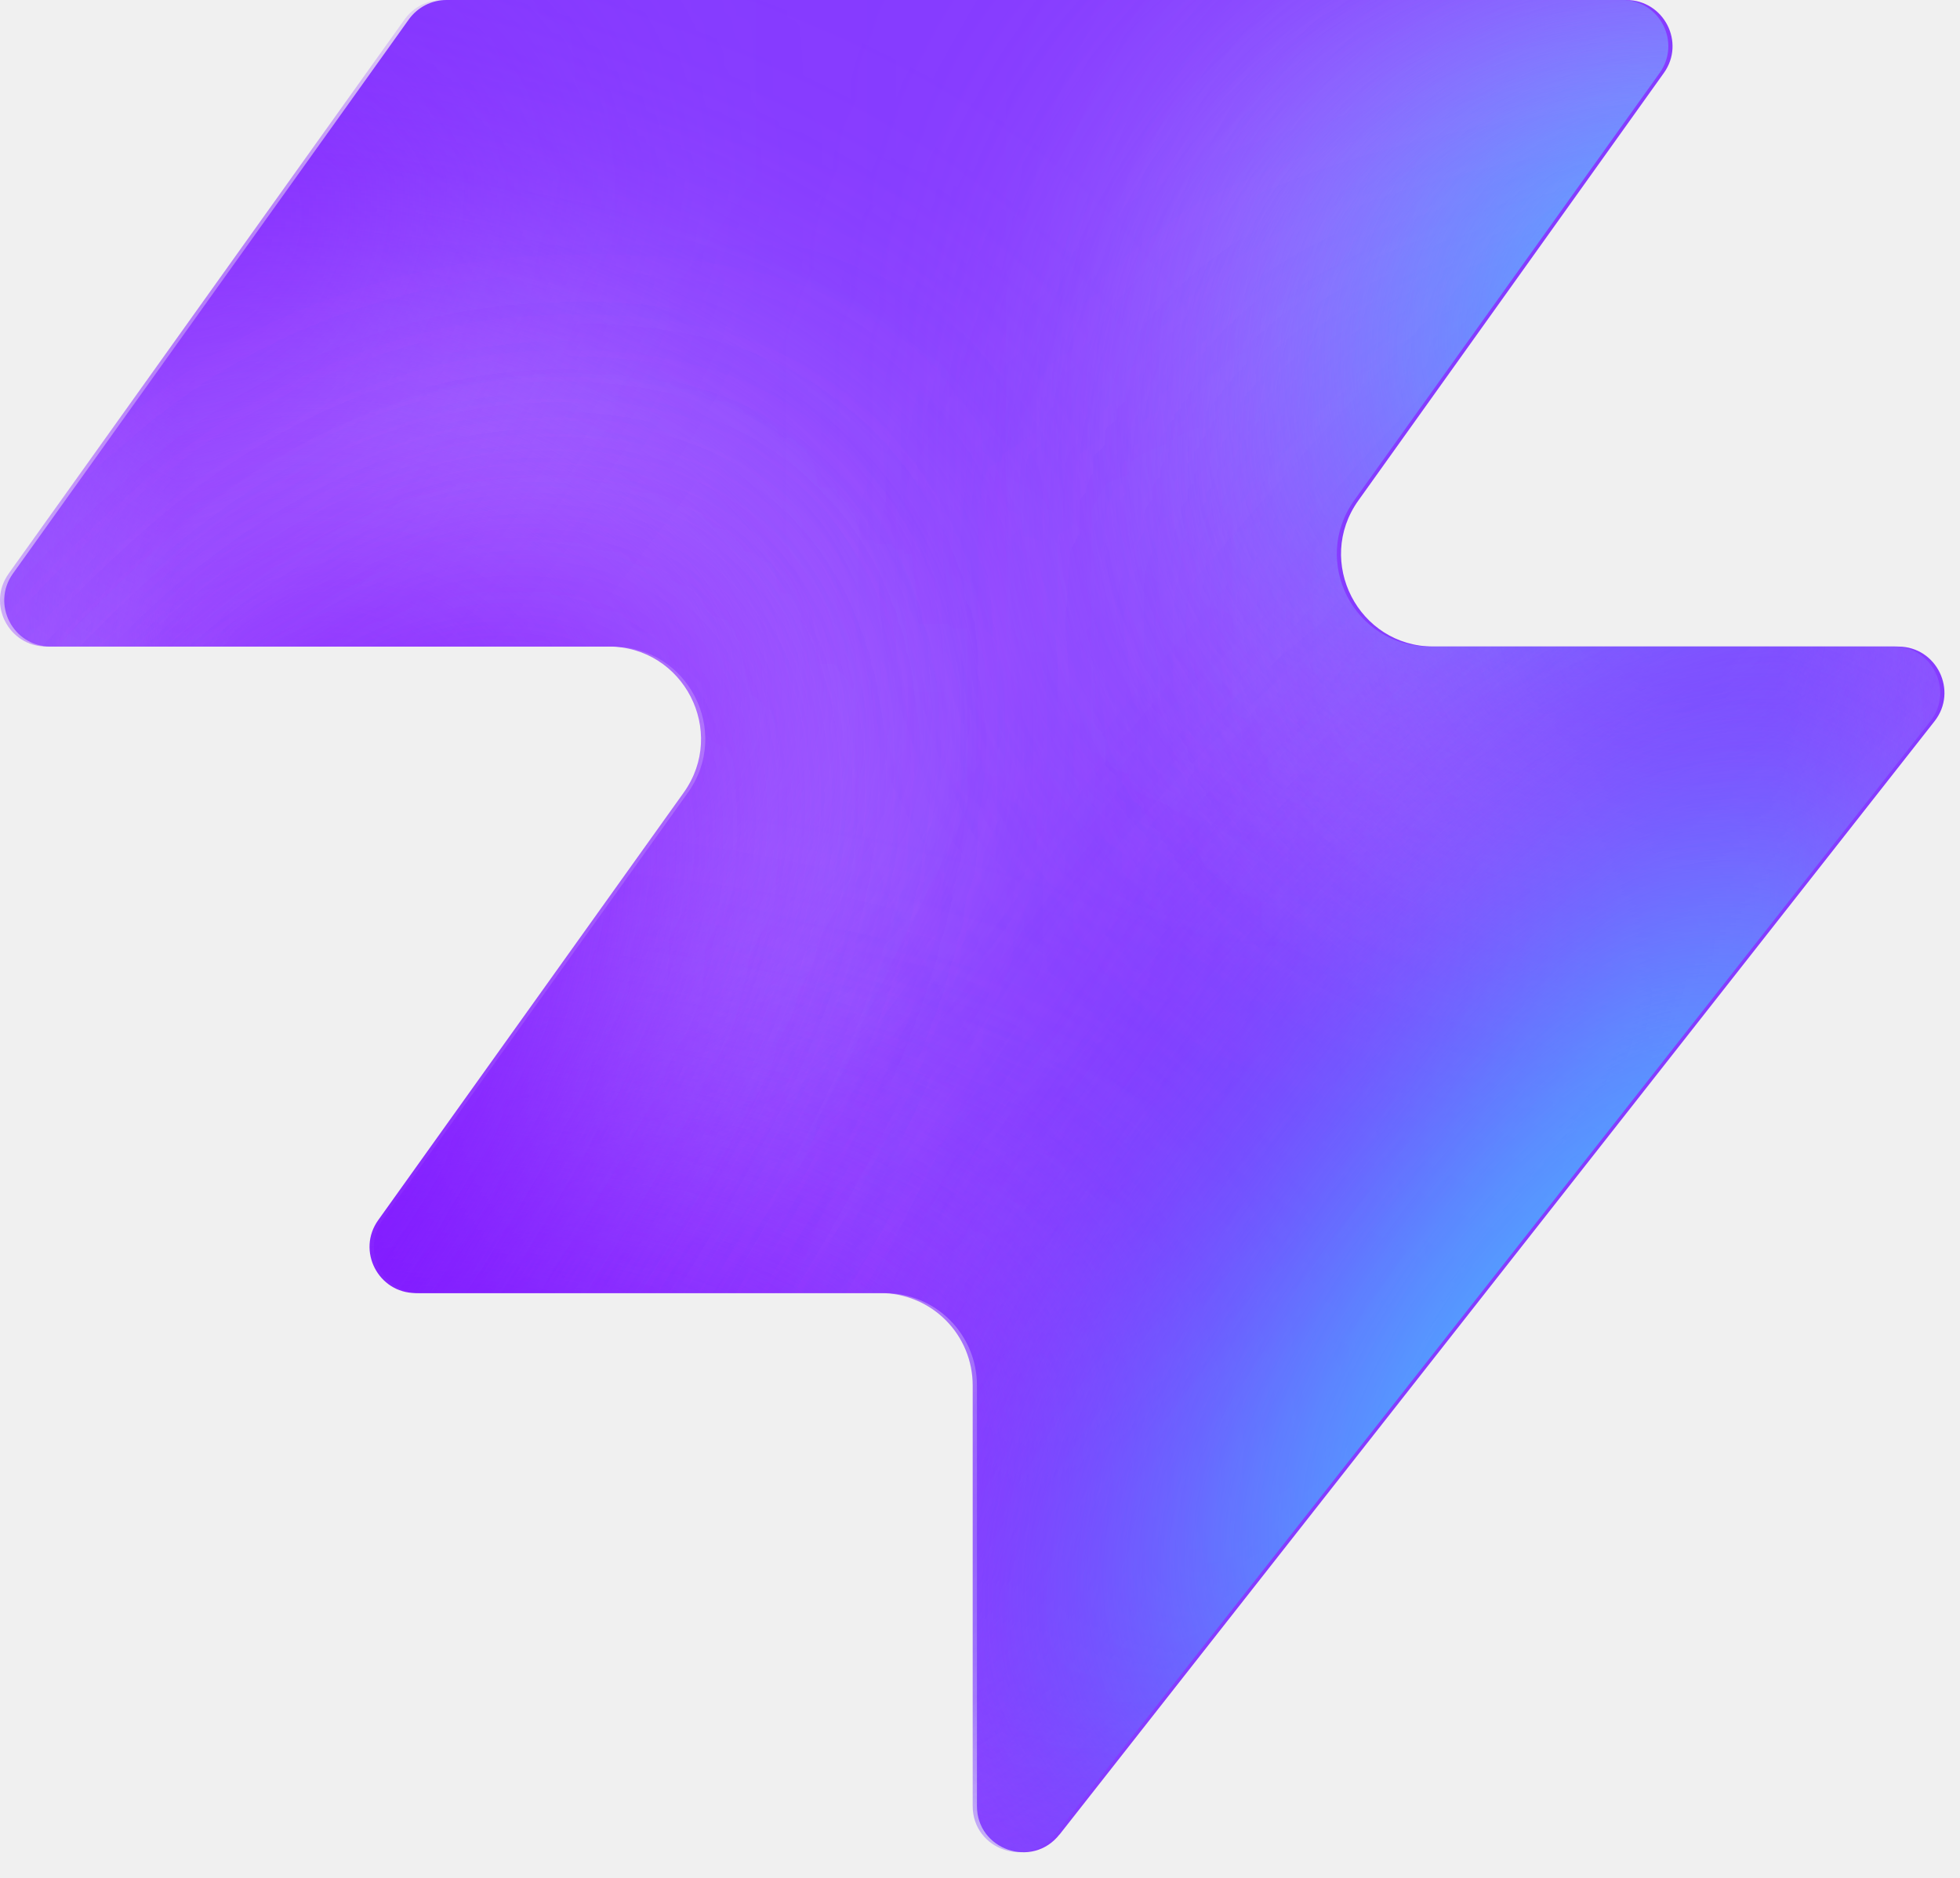
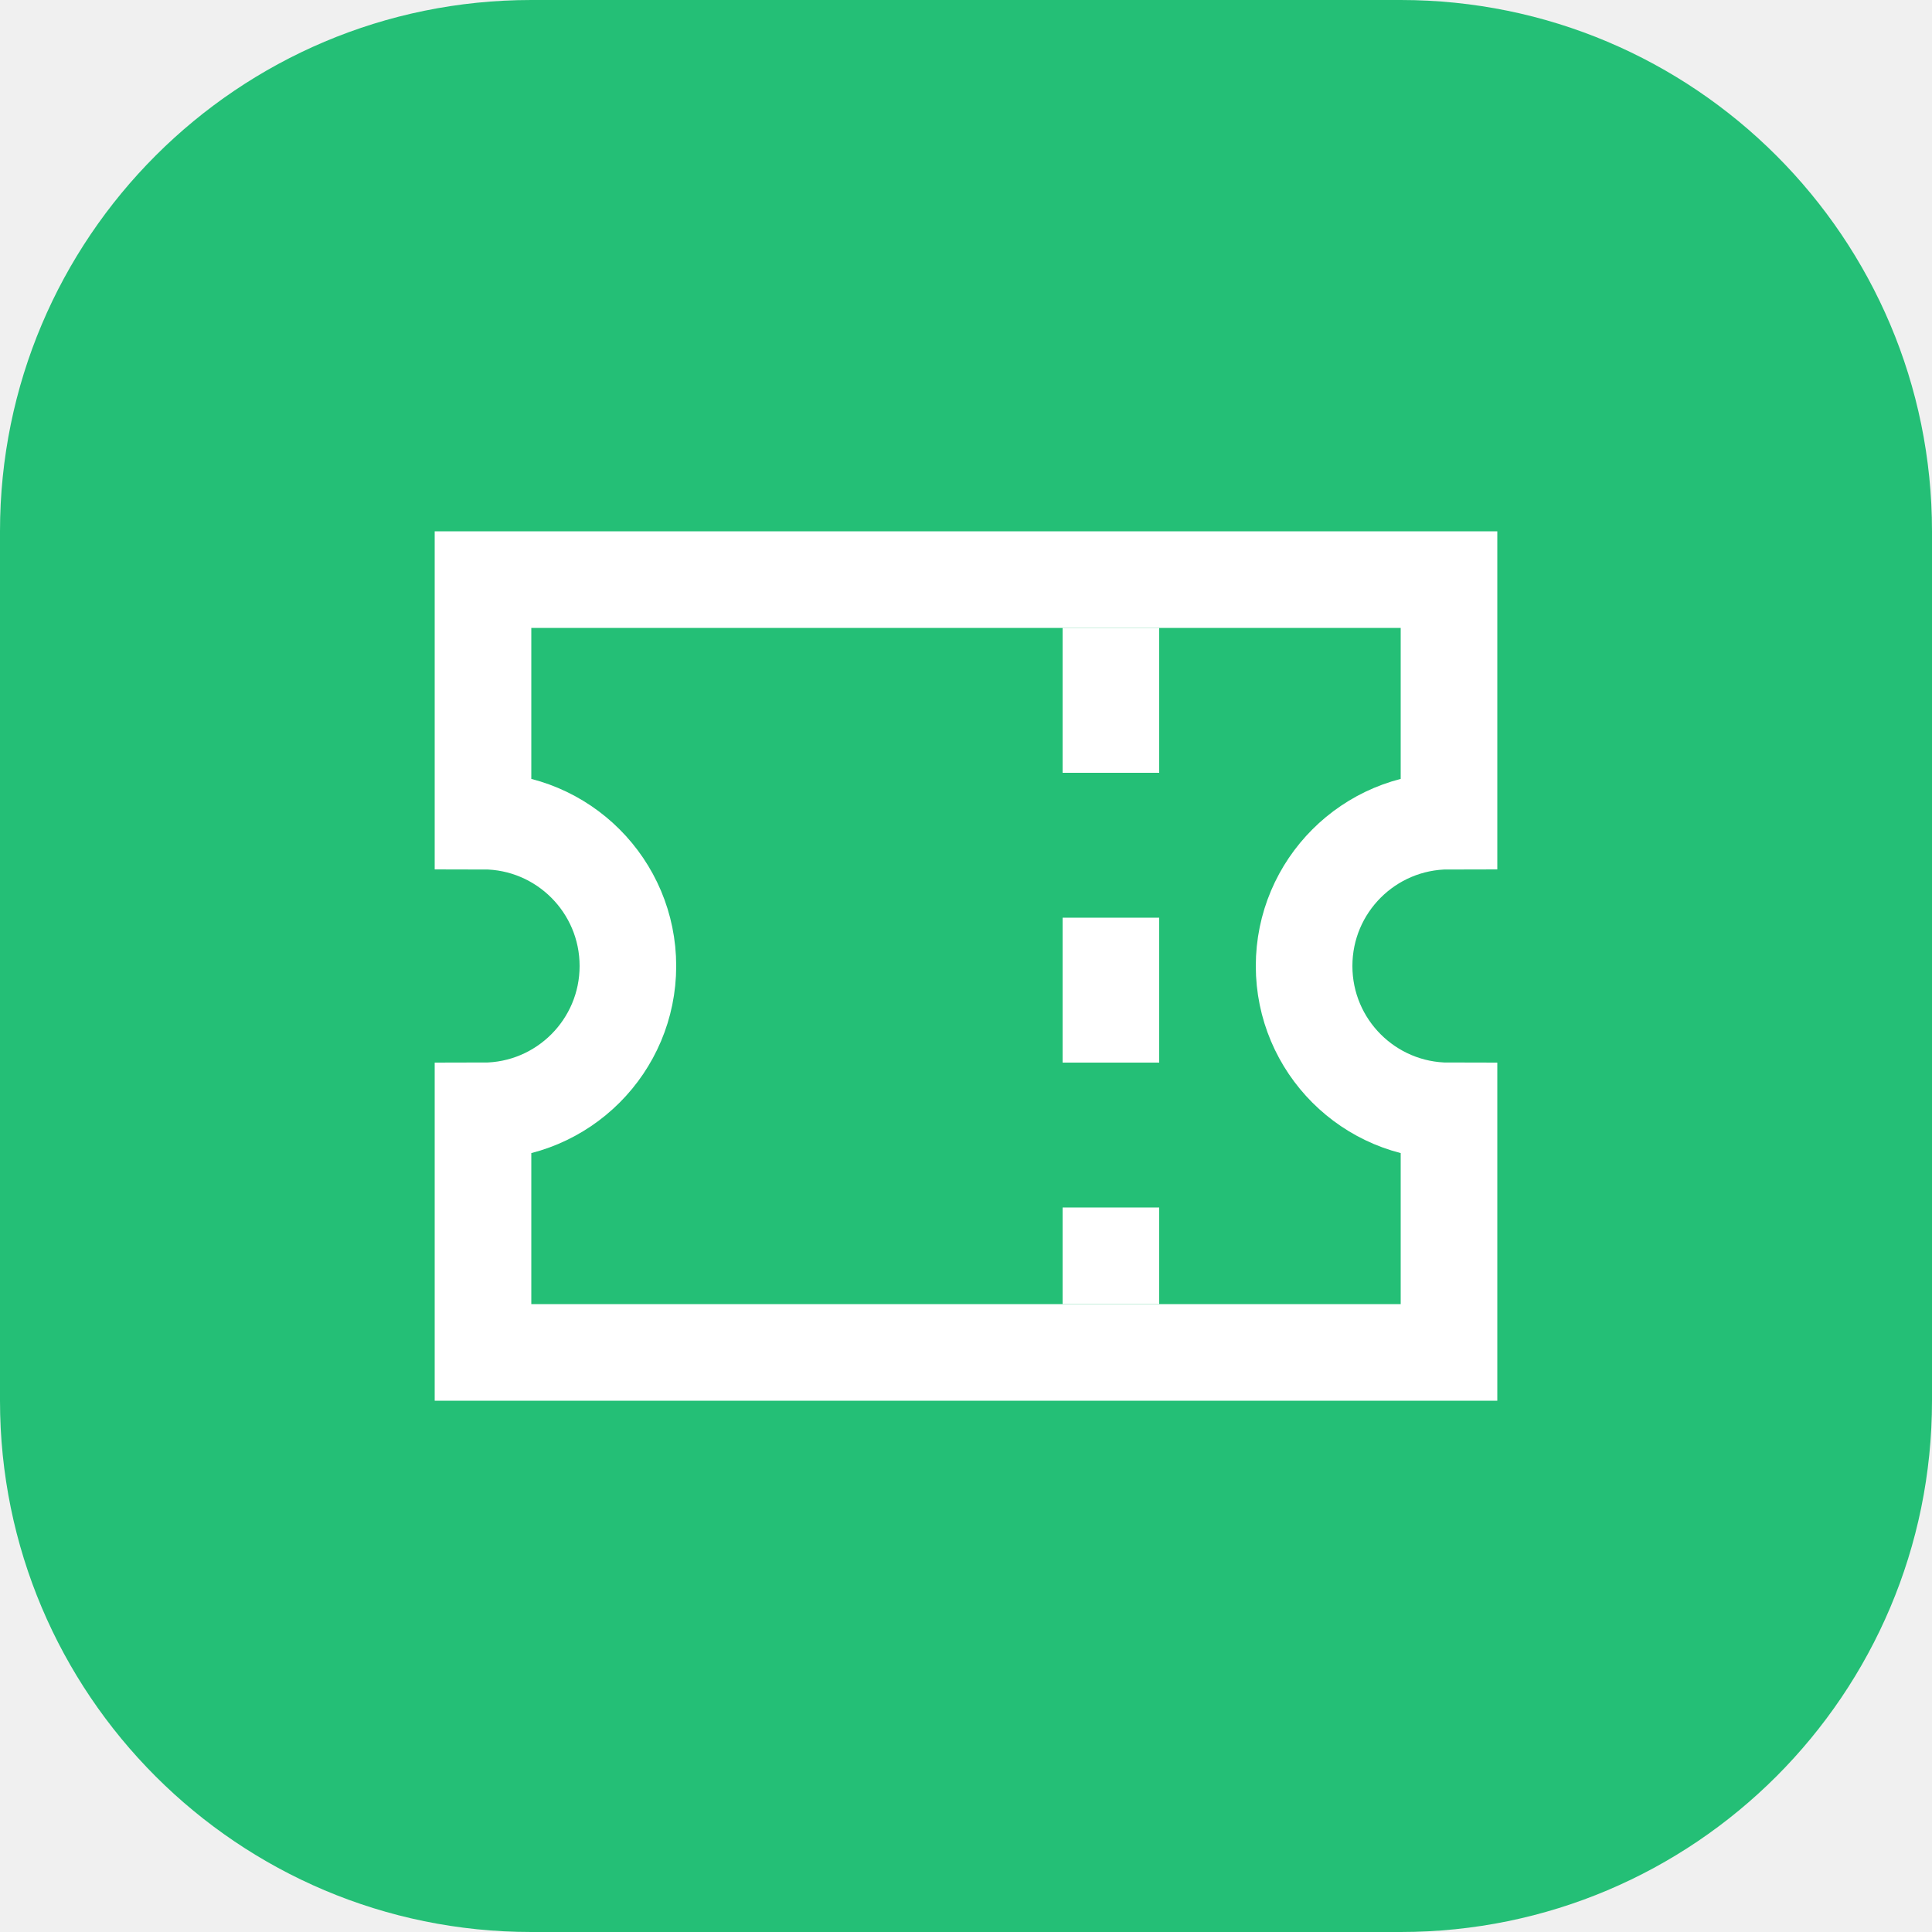
- <svg xmlns="http://www.w3.org/2000/svg" width="48" height="46" fill="none" viewBox="0 0 48 46">
-   <path fill="#863bff" d="M25.946 44.938c-.664.845-2.021.375-2.021-.698V33.937a2.26 2.26 0 0 0-2.262-2.262H10.287c-.92 0-1.456-1.04-.92-1.788l7.48-10.471c1.07-1.497 0-3.578-1.842-3.578H1.237c-.92 0-1.456-1.04-.92-1.788L10.013.474c.214-.297.556-.474.92-.474h28.894c.92 0 1.456 1.04.92 1.788l-7.48 10.471c-1.07 1.498 0 3.579 1.842 3.579h11.377c.943 0 1.473 1.088.89 1.83L25.947 44.94z" style="fill:#863bff;fill:color(display-p3 .525 .23 1);fill-opacity:1" />
-   <mask id="a" width="48" height="46" x="0" y="0" maskUnits="userSpaceOnUse" style="mask-type:alpha">
-     <path fill="#000" d="M25.842 44.938c-.664.844-2.021.375-2.021-.698V33.937a2.26 2.26 0 0 0-2.262-2.262H10.183c-.92 0-1.456-1.04-.92-1.788l7.48-10.471c1.07-1.498 0-3.579-1.842-3.579H1.133c-.92 0-1.456-1.04-.92-1.787L9.91.473c.214-.297.556-.474.92-.474h28.894c.92 0 1.456 1.04.92 1.788l-7.48 10.471c-1.07 1.498 0 3.578 1.842 3.578h11.377c.943 0 1.473 1.088.89 1.832L25.843 44.94z" style="fill:#000;fill-opacity:1" />
-   </mask>
-   <g mask="url(#a)">
-     <g filter="url(#b)">
-       <ellipse cx="5.508" cy="14.704" fill="#ede6ff" rx="5.508" ry="14.704" style="fill:#ede6ff;fill:color(display-p3 .927 .903 1);fill-opacity:1" transform="matrix(.00324 1 1 -.00324 -4.47 31.516)" />
-     </g>
-     <g filter="url(#c)">
-       <ellipse cx="10.399" cy="29.851" fill="#ede6ff" rx="10.399" ry="29.851" style="fill:#ede6ff;fill:color(display-p3 .927 .903 1);fill-opacity:1" transform="matrix(.00324 1 1 -.00324 -39.328 7.883)" />
-     </g>
-     <g filter="url(#d)">
-       <ellipse cx="5.508" cy="30.487" fill="#7e14ff" rx="5.508" ry="30.487" style="fill:#7e14ff;fill:color(display-p3 .492 .077 1);fill-opacity:1" transform="rotate(89.814 -25.913 -14.639)scale(1 -1)" />
-     </g>
-     <g filter="url(#e)">
-       <ellipse cx="5.508" cy="30.599" fill="#7e14ff" rx="5.508" ry="30.599" style="fill:#7e14ff;fill:color(display-p3 .492 .077 1);fill-opacity:1" transform="rotate(89.814 -32.644 -3.334)scale(1 -1)" />
-     </g>
-     <g filter="url(#f)">
-       <ellipse cx="5.508" cy="30.599" fill="#7e14ff" rx="5.508" ry="30.599" style="fill:#7e14ff;fill:color(display-p3 .492 .077 1);fill-opacity:1" transform="matrix(.00324 1 1 -.00324 -34.34 30.47)" />
-     </g>
-     <g filter="url(#g)">
-       <ellipse cx="14.072" cy="22.078" fill="#ede6ff" rx="14.072" ry="22.078" style="fill:#ede6ff;fill:color(display-p3 .927 .903 1);fill-opacity:1" transform="rotate(93.35 24.506 48.493)scale(-1 1)" />
-     </g>
-     <g filter="url(#h)">
-       <ellipse cx="3.47" cy="21.501" fill="#7e14ff" rx="3.47" ry="21.501" style="fill:#7e14ff;fill:color(display-p3 .492 .077 1);fill-opacity:1" transform="rotate(89.009 28.708 47.59)scale(-1 1)" />
-     </g>
-     <g filter="url(#i)">
-       <ellipse cx="3.47" cy="21.501" fill="#7e14ff" rx="3.47" ry="21.501" style="fill:#7e14ff;fill:color(display-p3 .492 .077 1);fill-opacity:1" transform="rotate(89.009 28.708 47.59)scale(-1 1)" />
-     </g>
-     <g filter="url(#j)">
-       <ellipse cx=".387" cy="8.972" fill="#7e14ff" rx="4.407" ry="29.108" style="fill:#7e14ff;fill:color(display-p3 .492 .077 1);fill-opacity:1" transform="rotate(39.51 .387 8.972)" />
-     </g>
-     <g filter="url(#k)">
-       <ellipse cx="47.523" cy="-6.092" fill="#7e14ff" rx="4.407" ry="29.108" style="fill:#7e14ff;fill:color(display-p3 .492 .077 1);fill-opacity:1" transform="rotate(37.892 47.523 -6.092)" />
-     </g>
-     <g filter="url(#l)">
-       <ellipse cx="41.412" cy="6.333" fill="#47bfff" rx="5.971" ry="9.665" style="fill:#47bfff;fill:color(display-p3 .28 .748 1);fill-opacity:1" transform="rotate(37.892 41.412 6.333)" />
-     </g>
-     <g filter="url(#m)">
-       <ellipse cx="-1.879" cy="38.332" fill="#7e14ff" rx="4.407" ry="29.108" style="fill:#7e14ff;fill:color(display-p3 .492 .077 1);fill-opacity:1" transform="rotate(37.892 -1.88 38.332)" />
-     </g>
-     <g filter="url(#n)">
-       <ellipse cx="-1.879" cy="38.332" fill="#7e14ff" rx="4.407" ry="29.108" style="fill:#7e14ff;fill:color(display-p3 .492 .077 1);fill-opacity:1" transform="rotate(37.892 -1.88 38.332)" />
-     </g>
-     <g filter="url(#o)">
-       <ellipse cx="35.651" cy="29.907" fill="#7e14ff" rx="4.407" ry="29.108" style="fill:#7e14ff;fill:color(display-p3 .492 .077 1);fill-opacity:1" transform="rotate(37.892 35.651 29.907)" />
-     </g>
-     <g filter="url(#p)">
-       <ellipse cx="38.418" cy="32.4" fill="#47bfff" rx="5.971" ry="15.297" style="fill:#47bfff;fill:color(display-p3 .28 .748 1);fill-opacity:1" transform="rotate(37.892 38.418 32.4)" />
-     </g>
-   </g>
-   <defs>
-     <filter id="b" width="60.045" height="41.654" x="-19.77" y="16.149" color-interpolation-filters="sRGB" filterUnits="userSpaceOnUse">
-       <feFlood flood-opacity="0" result="BackgroundImageFix" />
-       <feBlend in="SourceGraphic" in2="BackgroundImageFix" result="shape" />
-       <feGaussianBlur result="effect1_foregroundBlur_2002_17158" stdDeviation="7.659" />
-     </filter>
-     <filter id="c" width="90.34" height="51.437" x="-54.613" y="-7.533" color-interpolation-filters="sRGB" filterUnits="userSpaceOnUse">
-       <feFlood flood-opacity="0" result="BackgroundImageFix" />
-       <feBlend in="SourceGraphic" in2="BackgroundImageFix" result="shape" />
-       <feGaussianBlur result="effect1_foregroundBlur_2002_17158" stdDeviation="7.659" />
-     </filter>
-     <filter id="d" width="79.355" height="29.4" x="-49.64" y="2.03" color-interpolation-filters="sRGB" filterUnits="userSpaceOnUse">
-       <feFlood flood-opacity="0" result="BackgroundImageFix" />
-       <feBlend in="SourceGraphic" in2="BackgroundImageFix" result="shape" />
-       <feGaussianBlur result="effect1_foregroundBlur_2002_17158" stdDeviation="4.596" />
-     </filter>
-     <filter id="e" width="79.579" height="29.4" x="-45.045" y="20.029" color-interpolation-filters="sRGB" filterUnits="userSpaceOnUse">
-       <feFlood flood-opacity="0" result="BackgroundImageFix" />
-       <feBlend in="SourceGraphic" in2="BackgroundImageFix" result="shape" />
-       <feGaussianBlur result="effect1_foregroundBlur_2002_17158" stdDeviation="4.596" />
-     </filter>
-     <filter id="f" width="79.579" height="29.4" x="-43.513" y="21.178" color-interpolation-filters="sRGB" filterUnits="userSpaceOnUse">
-       <feFlood flood-opacity="0" result="BackgroundImageFix" />
-       <feBlend in="SourceGraphic" in2="BackgroundImageFix" result="shape" />
-       <feGaussianBlur result="effect1_foregroundBlur_2002_17158" stdDeviation="4.596" />
-     </filter>
-     <filter id="g" width="74.749" height="58.852" x="15.756" y="-17.901" color-interpolation-filters="sRGB" filterUnits="userSpaceOnUse">
-       <feFlood flood-opacity="0" result="BackgroundImageFix" />
-       <feBlend in="SourceGraphic" in2="BackgroundImageFix" result="shape" />
-       <feGaussianBlur result="effect1_foregroundBlur_2002_17158" stdDeviation="7.659" />
-     </filter>
-     <filter id="h" width="61.377" height="25.362" x="23.548" y="2.284" color-interpolation-filters="sRGB" filterUnits="userSpaceOnUse">
-       <feFlood flood-opacity="0" result="BackgroundImageFix" />
-       <feBlend in="SourceGraphic" in2="BackgroundImageFix" result="shape" />
-       <feGaussianBlur result="effect1_foregroundBlur_2002_17158" stdDeviation="4.596" />
-     </filter>
-     <filter id="i" width="61.377" height="25.362" x="23.548" y="2.284" color-interpolation-filters="sRGB" filterUnits="userSpaceOnUse">
-       <feFlood flood-opacity="0" result="BackgroundImageFix" />
-       <feBlend in="SourceGraphic" in2="BackgroundImageFix" result="shape" />
-       <feGaussianBlur result="effect1_foregroundBlur_2002_17158" stdDeviation="4.596" />
-     </filter>
-     <filter id="j" width="56.045" height="63.649" x="-27.636" y="-22.853" color-interpolation-filters="sRGB" filterUnits="userSpaceOnUse">
-       <feFlood flood-opacity="0" result="BackgroundImageFix" />
-       <feBlend in="SourceGraphic" in2="BackgroundImageFix" result="shape" />
-       <feGaussianBlur result="effect1_foregroundBlur_2002_17158" stdDeviation="4.596" />
-     </filter>
-     <filter id="k" width="54.814" height="64.646" x="20.116" y="-38.415" color-interpolation-filters="sRGB" filterUnits="userSpaceOnUse">
-       <feFlood flood-opacity="0" result="BackgroundImageFix" />
-       <feBlend in="SourceGraphic" in2="BackgroundImageFix" result="shape" />
-       <feGaussianBlur result="effect1_foregroundBlur_2002_17158" stdDeviation="4.596" />
-     </filter>
-     <filter id="l" width="33.541" height="35.313" x="24.641" y="-11.323" color-interpolation-filters="sRGB" filterUnits="userSpaceOnUse">
-       <feFlood flood-opacity="0" result="BackgroundImageFix" />
-       <feBlend in="SourceGraphic" in2="BackgroundImageFix" result="shape" />
-       <feGaussianBlur result="effect1_foregroundBlur_2002_17158" stdDeviation="4.596" />
-     </filter>
-     <filter id="m" width="54.814" height="64.646" x="-29.286" y="6.009" color-interpolation-filters="sRGB" filterUnits="userSpaceOnUse">
-       <feFlood flood-opacity="0" result="BackgroundImageFix" />
-       <feBlend in="SourceGraphic" in2="BackgroundImageFix" result="shape" />
-       <feGaussianBlur result="effect1_foregroundBlur_2002_17158" stdDeviation="4.596" />
-     </filter>
-     <filter id="n" width="54.814" height="64.646" x="-29.286" y="6.009" color-interpolation-filters="sRGB" filterUnits="userSpaceOnUse">
-       <feFlood flood-opacity="0" result="BackgroundImageFix" />
-       <feBlend in="SourceGraphic" in2="BackgroundImageFix" result="shape" />
-       <feGaussianBlur result="effect1_foregroundBlur_2002_17158" stdDeviation="4.596" />
-     </filter>
-     <filter id="o" width="54.814" height="64.646" x="8.244" y="-2.416" color-interpolation-filters="sRGB" filterUnits="userSpaceOnUse">
-       <feFlood flood-opacity="0" result="BackgroundImageFix" />
-       <feBlend in="SourceGraphic" in2="BackgroundImageFix" result="shape" />
-       <feGaussianBlur result="effect1_foregroundBlur_2002_17158" stdDeviation="4.596" />
-     </filter>
-     <filter id="p" width="39.409" height="43.623" x="18.713" y="10.588" color-interpolation-filters="sRGB" filterUnits="userSpaceOnUse">
-       <feFlood flood-opacity="0" result="BackgroundImageFix" />
-       <feBlend in="SourceGraphic" in2="BackgroundImageFix" result="shape" />
-       <feGaussianBlur result="effect1_foregroundBlur_2002_17158" stdDeviation="4.596" />
-     </filter>
-   </defs>
+ <svg xmlns="http://www.w3.org/2000/svg" viewBox="0 0 40 40">
+   <rect width="40" height="40" rx="11" fill="#24bf76" />
+   <path d="M10 12h20v5a3 3 0 0 0 0 6v5H10v-5a3 3 0 0 0 0-6z" fill="none" stroke="white" stroke-width="2" />
+   <path d="M23 13v3m0 3v3m0 3v2" stroke="white" stroke-width="2" />
</svg>
